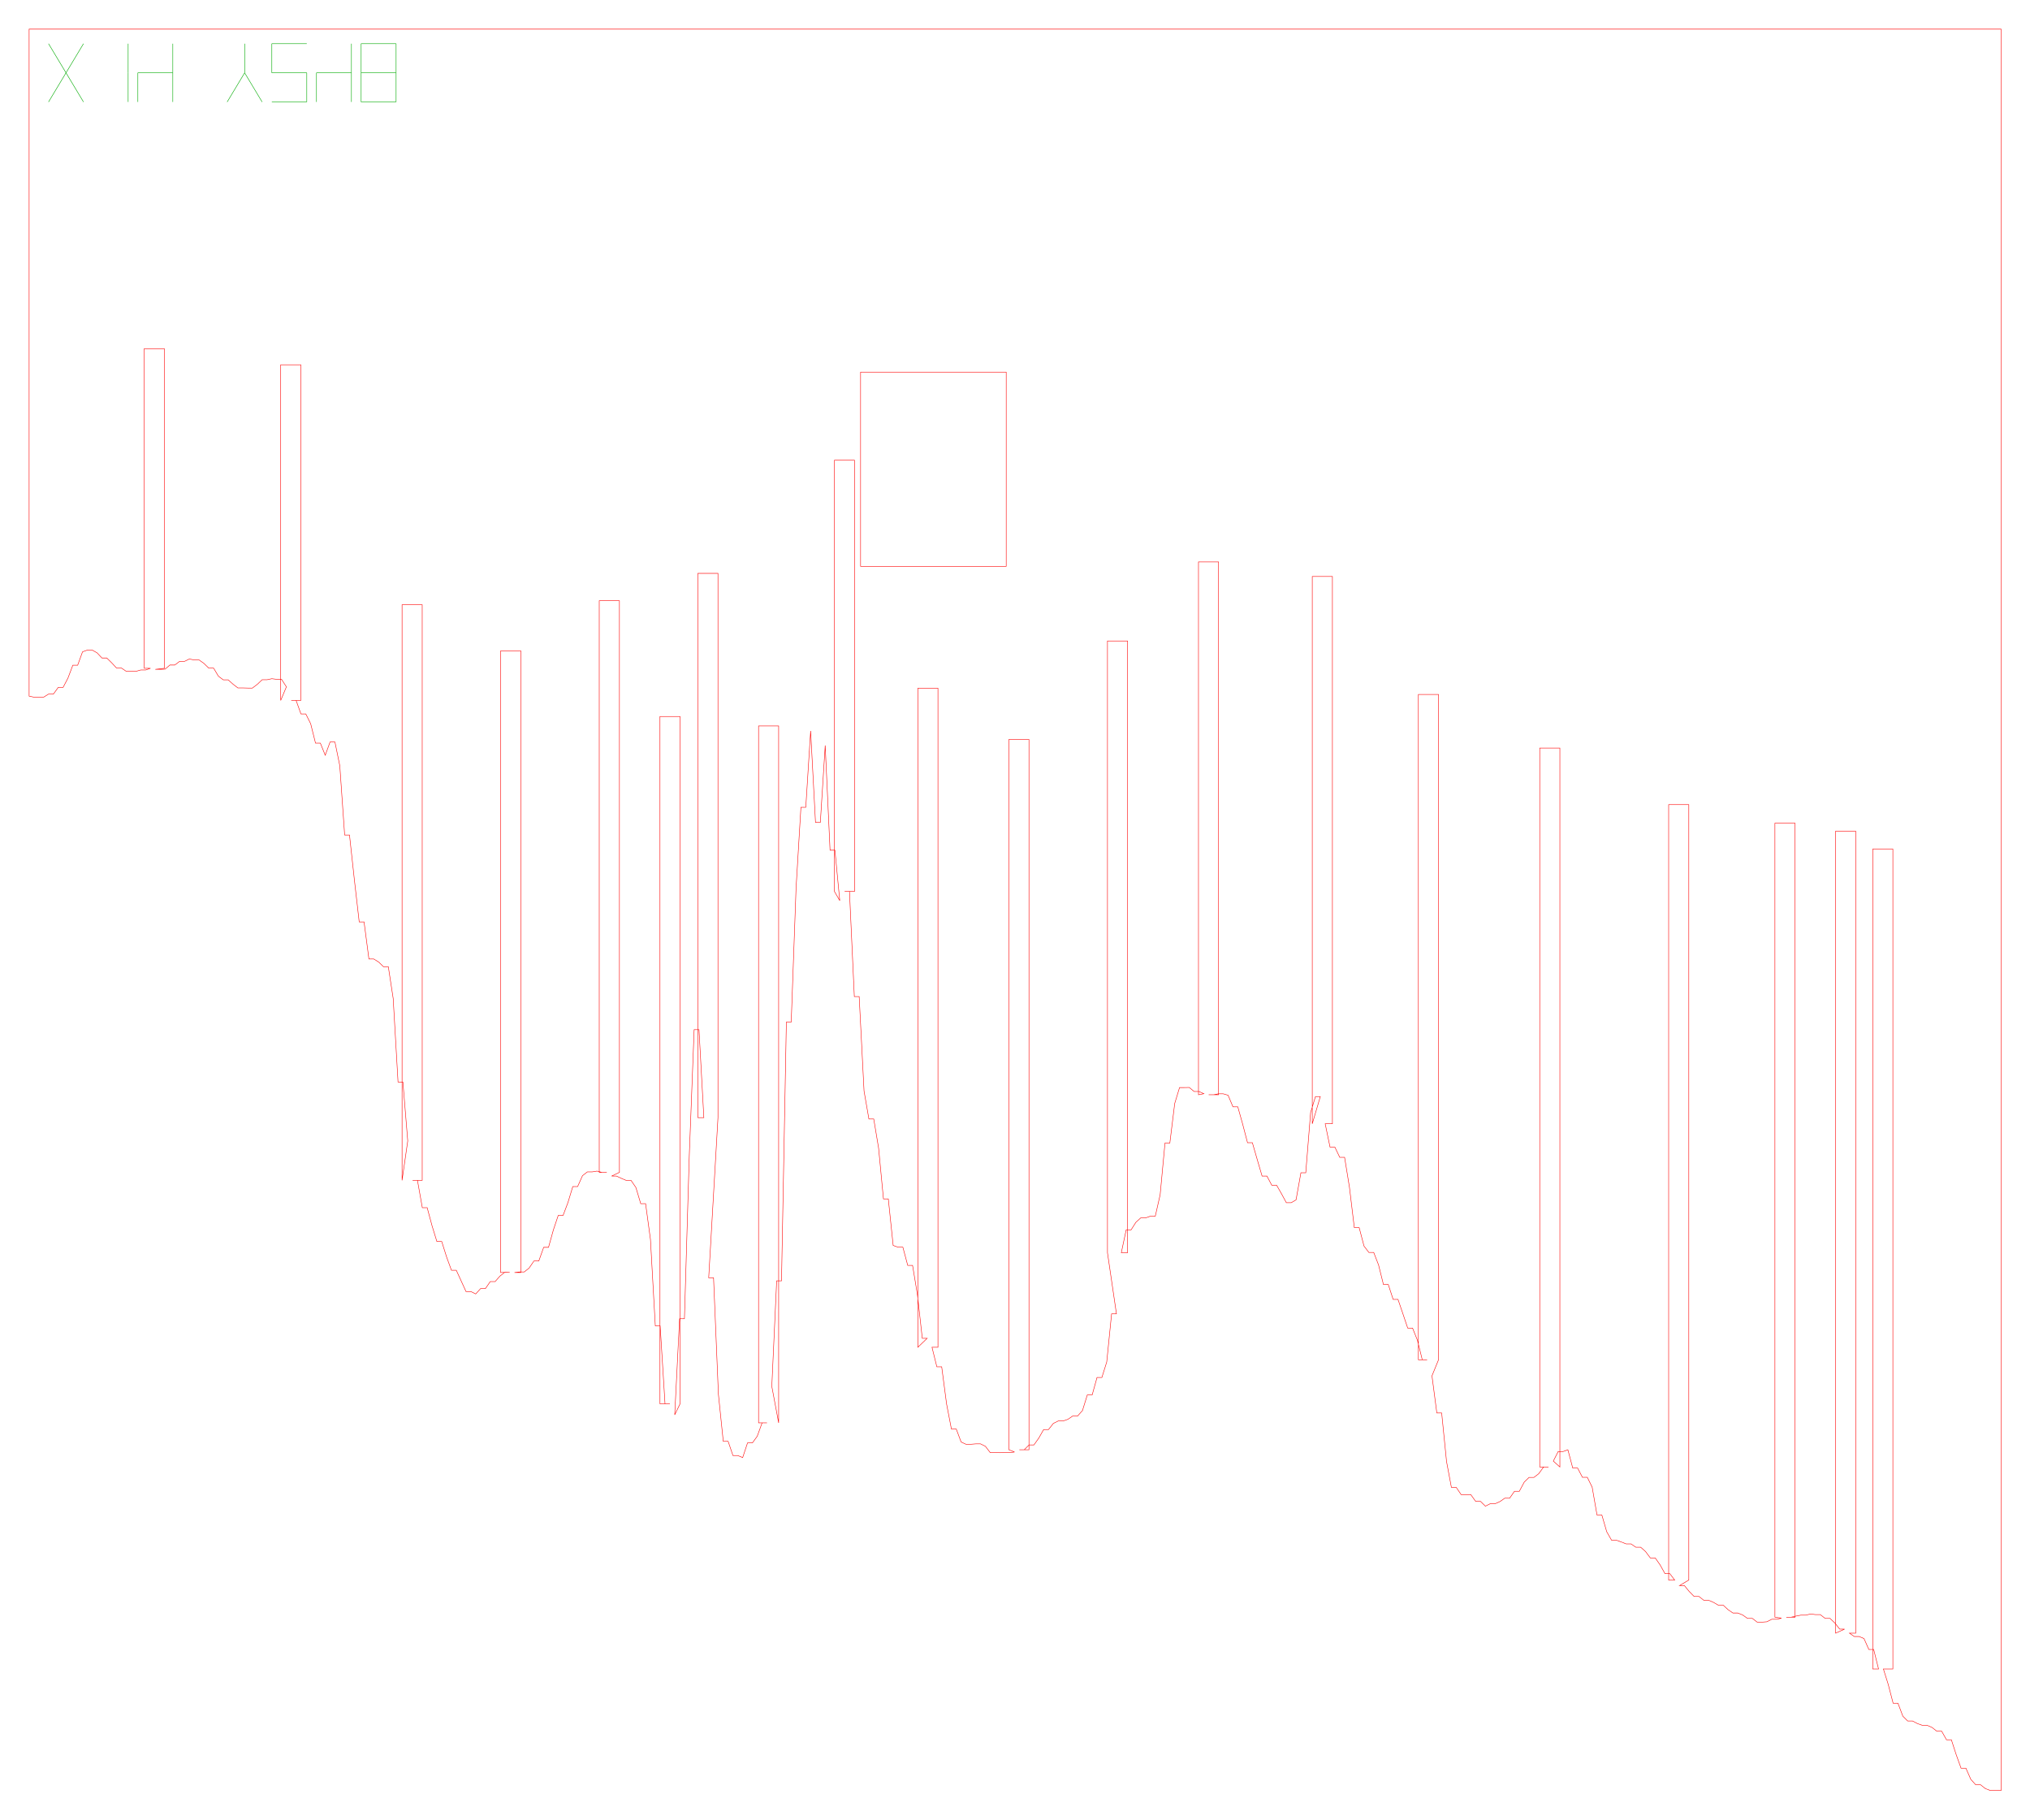
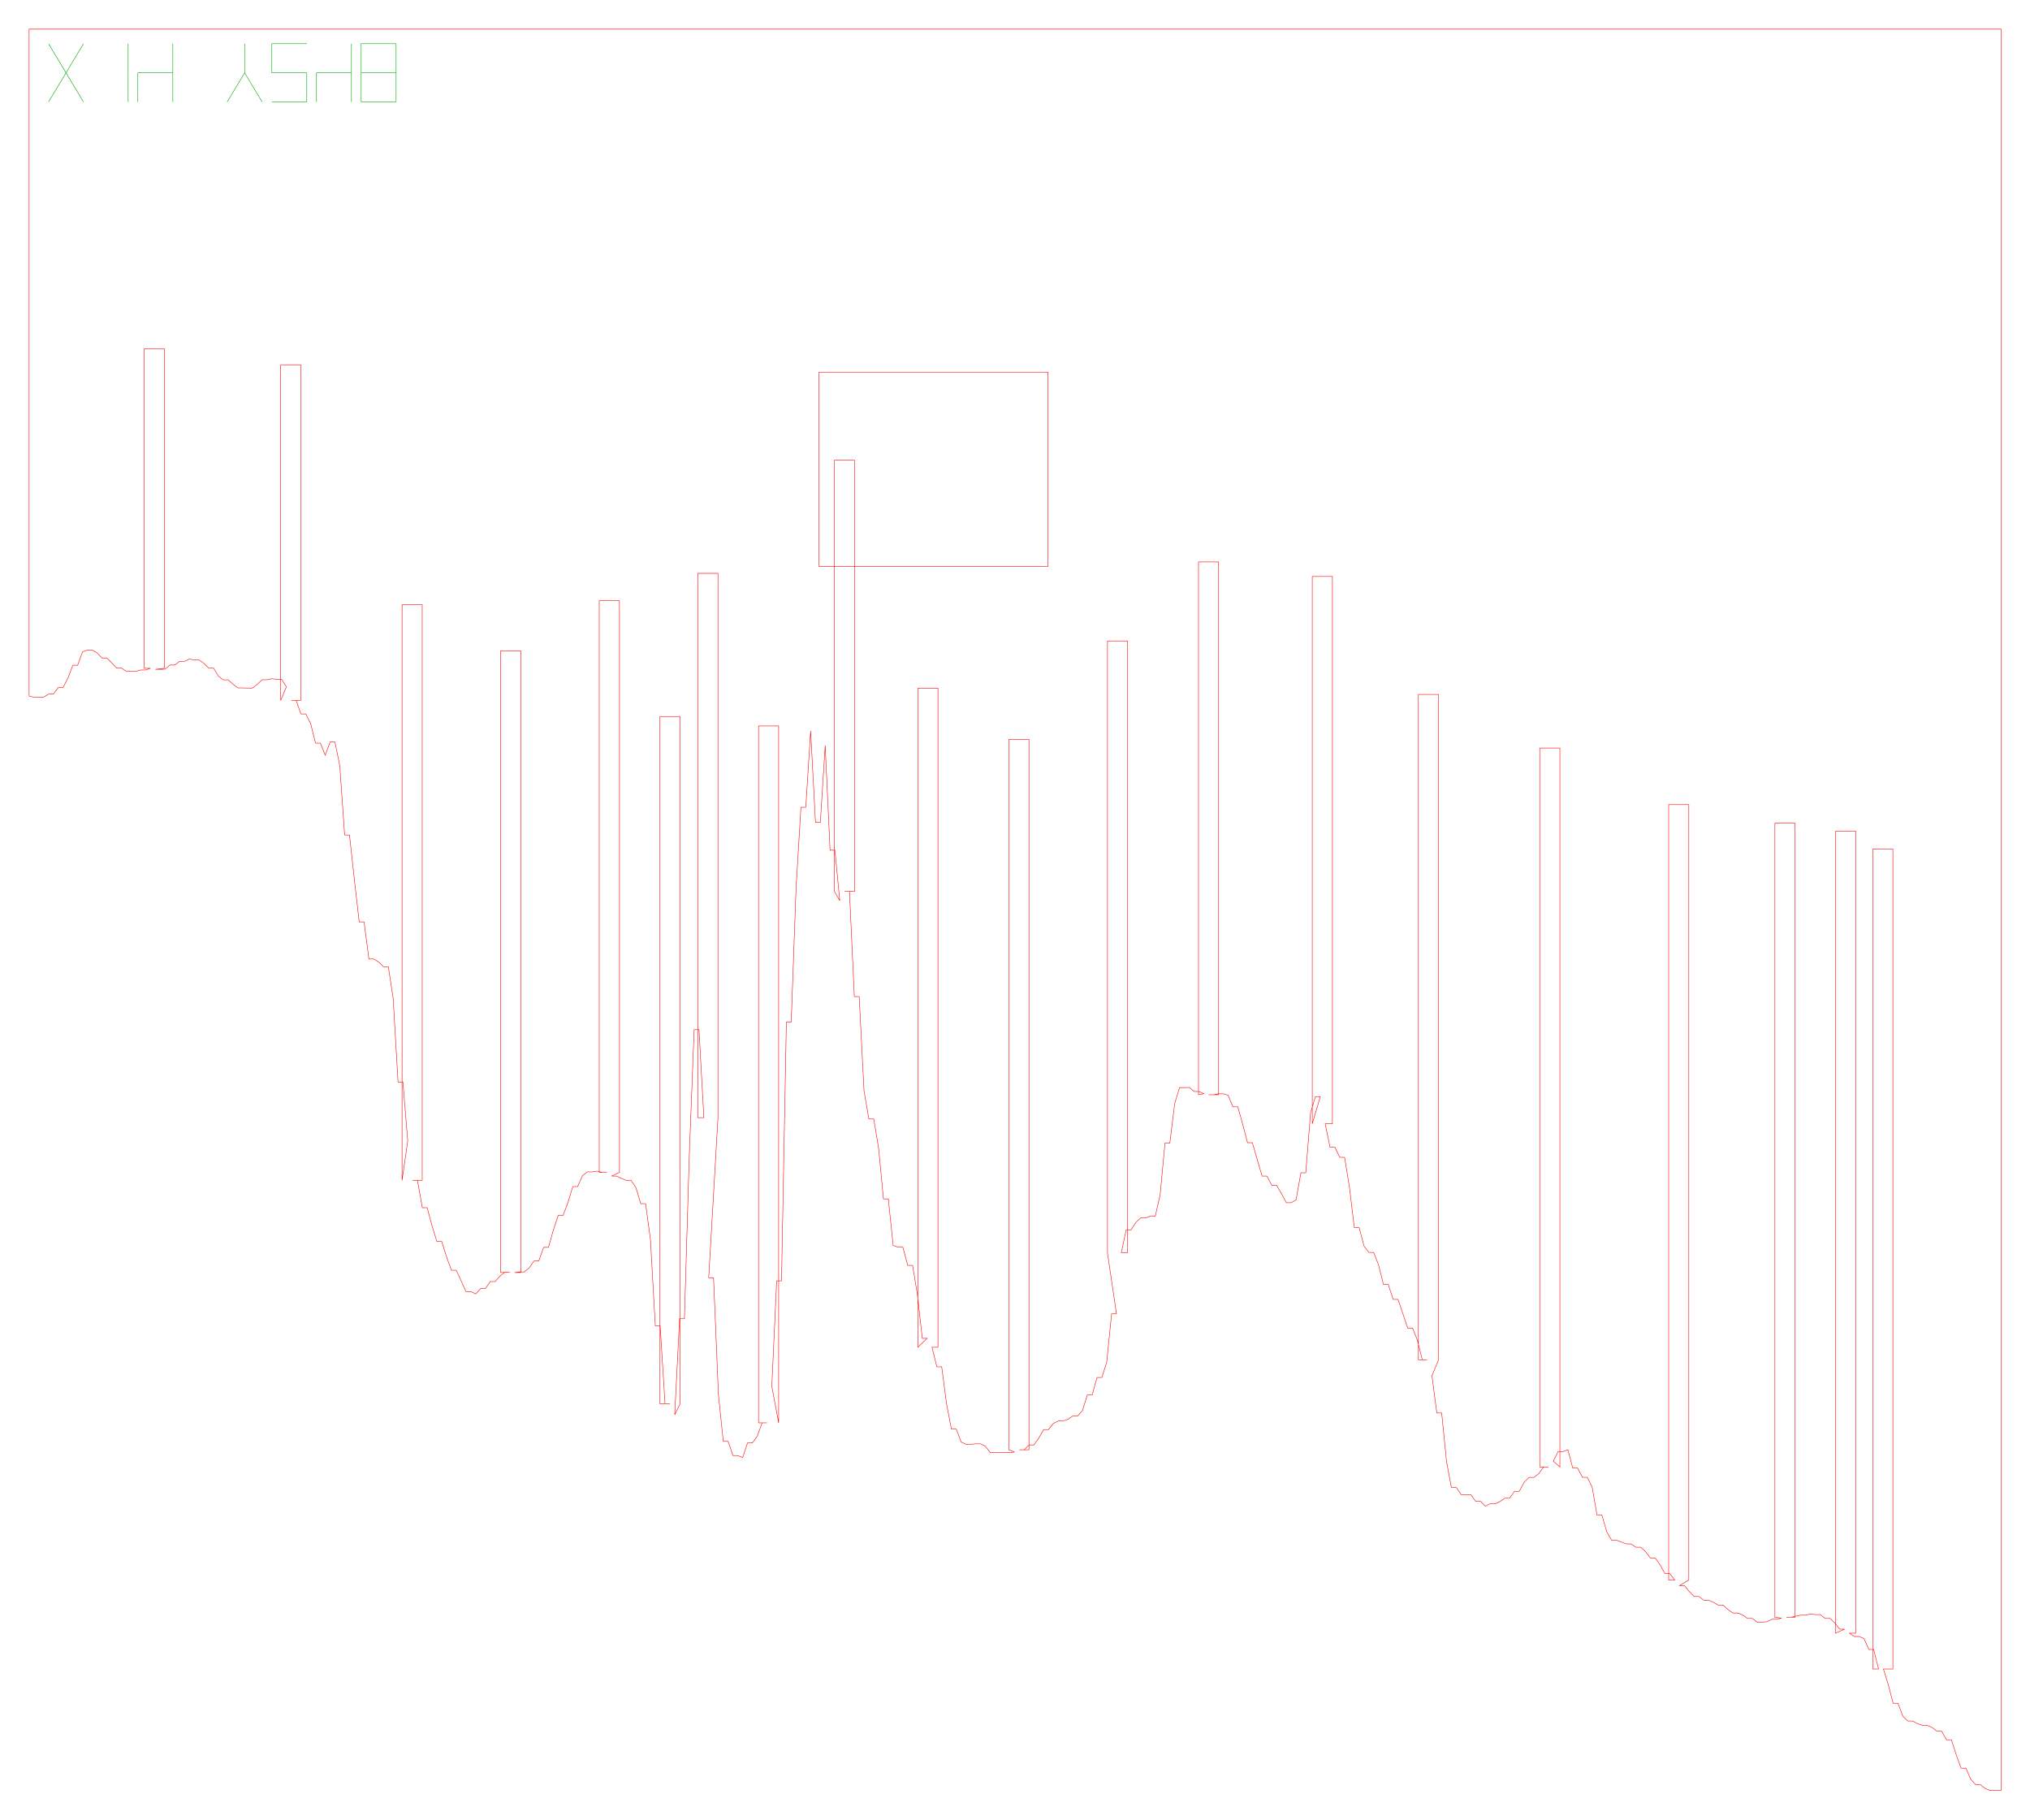
<svg xmlns="http://www.w3.org/2000/svg" width="418.2mm" height="374.8mm" viewBox="0 0 418.2 374.8">
  <path d="M 6.00,6.00 L 7.00,6.00 L 8.00,6.00 L 9.00,6.00 L 10.00,6.00 L 11.00,6.00 L 12.00,6.00 L 13.00,6.00 L 14.00,6.00 L 15.00,6.00 L 16.00,6.00 L 17.00,6.00 L 18.00,6.00 L 19.00,6.00 L 20.00,6.00 L 21.00,6.00 L 22.00,6.00 L 23.00,6.00 L 24.00,6.00 L 25.00,6.00 L 26.00,6.00 L 27.00,6.00 L 28.00,6.00 L 29.00,6.00 L 30.00,6.00 L 31.00,6.00 L 32.00,6.00 L 33.00,6.00 L 34.00,6.00 L 35.00,6.00 L 36.00,6.00 L 37.00,6.00 L 38.00,6.00 L 39.00,6.00 L 40.00,6.00 L 41.00,6.00 L 42.00,6.00 L 43.00,6.00 L 44.00,6.00 L 45.00,6.00 L 46.00,6.00 L 47.00,6.00 L 48.00,6.00 L 49.00,6.00 L 50.00,6.00 L 51.00,6.00 L 52.00,6.00 L 53.00,6.00 L 54.00,6.00 L 55.00,6.00 L 56.00,6.00 L 57.00,6.00 L 58.00,6.00 L 59.00,6.00 L 60.00,6.00 L 61.00,6.00 L 62.00,6.00 L 63.00,6.00 L 64.00,6.00 L 65.00,6.00 L 66.00,6.00 L 67.00,6.00 L 68.00,6.00 L 69.00,6.00 L 70.00,6.00 L 71.00,6.00 L 72.00,6.00 L 73.00,6.00 L 74.00,6.00 L 75.00,6.00 L 76.00,6.00 L 77.00,6.00 L 78.00,6.00 L 79.00,6.00 L 80.00,6.00 L 81.00,6.00 L 82.00,6.00 L 83.00,6.00 L 84.00,6.00 L 85.00,6.00 L 86.00,6.00 L 87.00,6.00 L 88.00,6.00 L 89.00,6.00 L 90.00,6.00 L 91.00,6.00 L 92.00,6.00 L 93.00,6.00 L 94.00,6.00 L 95.00,6.00 L 96.00,6.00 L 97.00,6.00 L 98.00,6.00 L 99.00,6.00 L 100.00,6.00 L 101.00,6.00 L 102.00,6.00 L 103.00,6.00 L 104.00,6.00 L 105.00,6.00 L 106.00,6.00 L 107.00,6.00 L 108.00,6.00 L 109.00,6.00 L 110.00,6.00 L 111.00,6.00 L 112.00,6.00 L 113.00,6.00 L 114.00,6.00 L 115.00,6.00 L 116.00,6.00 L 117.00,6.00 L 118.00,6.00 L 119.00,6.00 L 120.00,6.00 L 121.00,6.00 L 122.00,6.00 L 123.00,6.00 L 124.00,6.00 L 125.00,6.00 L 126.00,6.00 L 127.00,6.00 L 128.00,6.00 L 129.00,6.00 L 130.00,6.00 L 131.00,6.00 L 132.00,6.00 L 133.00,6.00 L 134.00,6.00 L 135.00,6.00 L 136.00,6.00 L 137.00,6.00 L 138.00,6.00 L 139.00,6.00 L 140.00,6.00 L 141.00,6.00 L 142.00,6.00 L 143.00,6.00 L 144.00,6.00 L 145.00,6.00 L 146.00,6.00 L 147.00,6.00 L 148.00,6.00 L 149.00,6.00 L 150.00,6.00 L 151.00,6.00 L 152.00,6.00 L 153.00,6.00 L 154.00,6.00 L 155.00,6.00 L 156.00,6.00 L 157.00,6.00 L 158.00,6.00 L 159.00,6.00 L 160.00,6.00 L 161.00,6.00 L 162.00,6.00 L 163.00,6.00 L 164.00,6.00 L 165.00,6.00 L 166.00,6.00 L 167.00,6.00 L 168.00,6.00 L 169.00,6.00 L 170.00,6.00 L 171.00,6.00 L 172.00,6.00 L 173.00,6.00 L 174.00,6.00 L 175.00,6.00 L 176.00,6.00 L 177.00,6.00 L 178.00,6.00 L 179.00,6.00 L 180.00,6.00 L 181.00,6.00 L 182.00,6.00 L 183.00,6.00 L 184.00,6.00 L 185.00,6.00 L 186.00,6.00 L 187.00,6.00 L 188.00,6.00 L 189.00,6.00 L 190.00,6.00 L 191.00,6.00 L 192.00,6.00 L 193.00,6.00 L 194.00,6.00 L 195.00,6.00 L 196.00,6.00 L 197.00,6.00 L 198.00,6.00 L 199.00,6.00 L 200.00,6.00 L 201.00,6.00 L 202.00,6.00 L 203.00,6.00 L 204.00,6.00 L 205.00,6.00 L 206.00,6.00 L 207.00,6.00 L 208.00,6.00 L 209.00,6.00 L 210.00,6.00 L 211.00,6.00 L 212.00,6.00 L 213.00,6.00 L 214.00,6.00 L 215.00,6.00 L 216.00,6.00 L 217.00,6.00 L 218.00,6.00 L 219.00,6.00 L 220.00,6.00 L 221.00,6.00 L 222.00,6.00 L 223.00,6.00 L 224.00,6.00 L 225.00,6.00 L 226.00,6.00 L 227.00,6.00 L 228.00,6.00 L 229.00,6.00 L 230.00,6.00 L 231.00,6.00 L 232.00,6.00 L 233.00,6.00 L 234.00,6.00 L 235.00,6.00 L 236.00,6.00 L 237.00,6.00 L 238.00,6.00 L 239.00,6.00 L 240.00,6.00 L 241.00,6.00 L 242.00,6.00 L 243.00,6.00 L 244.00,6.00 L 245.00,6.00 L 246.00,6.00 L 247.00,6.00 L 248.00,6.00 L 249.00,6.00 L 250.00,6.00 L 251.00,6.00 L 252.00,6.00 L 253.00,6.00 L 254.00,6.00 L 255.00,6.00 L 256.00,6.00 L 257.00,6.00 L 258.00,6.00 L 259.00,6.00 L 260.00,6.00 L 261.00,6.00 L 262.00,6.00 L 263.00,6.00 L 264.00,6.00 L 265.00,6.00 L 266.00,6.00 L 267.00,6.00 L 268.00,6.00 L 269.00,6.00 L 270.00,6.00 L 271.00,6.00 L 272.00,6.00 L 273.00,6.00 L 274.00,6.00 L 275.00,6.00 L 276.00,6.00 L 277.00,6.00 L 278.00,6.00 L 279.00,6.00 L 280.00,6.00 L 281.00,6.00 L 282.00,6.00 L 283.00,6.00 L 284.00,6.00 L 285.00,6.00 L 286.00,6.00 L 287.00,6.00 L 288.00,6.00 L 289.00,6.00 L 290.00,6.00 L 291.00,6.00 L 292.00,6.00 L 293.00,6.00 L 294.00,6.00 L 295.00,6.00 L 296.00,6.00 L 297.00,6.00 L 298.00,6.00 L 299.00,6.00 L 300.00,6.00 L 301.00,6.00 L 302.00,6.00 L 303.00,6.00 L 304.00,6.00 L 305.00,6.00 L 306.00,6.00 L 307.00,6.00 L 308.00,6.00 L 309.00,6.00 L 310.00,6.00 L 311.00,6.00 L 312.00,6.00 L 313.00,6.00 L 314.00,6.00 L 315.00,6.00 L 316.00,6.00 L 317.00,6.00 L 318.00,6.00 L 319.00,6.00 L 320.00,6.00 L 321.00,6.00 L 322.00,6.00 L 323.00,6.00 L 324.00,6.00 L 325.00,6.00 L 326.00,6.00 L 327.00,6.00 L 328.00,6.00 L 329.00,6.00 L 330.00,6.00 L 331.00,6.00 L 332.00,6.00 L 333.00,6.00 L 334.00,6.00 L 335.00,6.00 L 336.00,6.00 L 337.00,6.00 L 338.00,6.00 L 339.00,6.00 L 340.00,6.00 L 341.00,6.00 L 342.00,6.00 L 343.00,6.00 L 344.00,6.00 L 345.00,6.00 L 346.00,6.00 L 347.00,6.00 L 348.00,6.00 L 349.00,6.00 L 350.00,6.00 L 351.00,6.00 L 352.00,6.00 L 353.00,6.00 L 354.00,6.00 L 355.00,6.00 L 356.00,6.00 L 357.00,6.00 L 358.00,6.00 L 359.00,6.00 L 360.00,6.00 L 361.00,6.00 L 362.00,6.00 L 363.00,6.00 L 364.00,6.00 L 365.00,6.00 L 366.00,6.00 L 367.00,6.00 L 368.00,6.00 L 369.00,6.00 L 370.00,6.00 L 371.00,6.00 L 372.00,6.00 L 373.00,6.00 L 374.00,6.00 L 375.00,6.00 L 376.00,6.00 L 377.00,6.00 L 378.00,6.00 L 379.00,6.00 L 380.00,6.00 L 381.00,6.00 L 382.00,6.00 L 383.00,6.00 L 384.00,6.00 L 385.00,6.00 L 386.00,6.00 L 387.00,6.00 L 388.00,6.00 L 389.00,6.00 L 390.00,6.00 L 391.00,6.00 L 392.00,6.00 L 393.00,6.00 L 394.00,6.00 L 395.00,6.00 L 396.00,6.00 L 397.00,6.00 L 398.00,6.00 L 399.00,6.00 L 400.00,6.00 L 401.00,6.00 L 402.00,6.00 L 403.00,6.00 L 404.00,6.00 L 405.00,6.00 L 406.00,6.00 L 407.00,6.00 L 408.00,6.00 L 409.00,6.00 L 410.00,6.00 L 411.00,6.00 L 412.00,6.00 L 412.25,6.00 L 412.25,368.79 L 412.00,368.79 L 411.00,368.79 L 410.00,368.79 L 409.00,368.40 L 408.00,367.61 L 407.00,367.61 L 406.00,366.49 L 405.00,364.21 L 404.00,364.21 L 403.00,361.43 L 402.00,358.35 L 401.00,358.35 L 400.00,356.58 L 399.00,356.58 L 398.00,355.80 L 397.00,355.37 L 396.00,355.37 L 395.00,355.01 L 394.00,354.48 L 393.00,354.48 L 392.00,353.48 L 391.00,350.82 L 390.00,350.82 L 389.00,346.97 L 388.00,343.77 L 389.95,343.77 L 389.95,174.88 L 385.81,174.88 L 385.81,343.77 L 387.00,343.77 L 386.00,339.75 L 385.00,339.75 L 384.00,337.50 L 383.00,337.08 L 382.00,337.08 L 381.00,336.39 L 382.30,336.39 L 382.30,171.20 L 378.15,171.20 L 378.15,336.39 L 380.00,335.56 L 379.00,335.56 L 378.00,334.30 L 377.00,333.35 L 376.00,333.35 L 375.00,332.57 L 374.00,332.57 L 373.00,332.44 L 372.00,332.68 L 371.00,332.68 L 370.00,332.87 L 369.00,333.10 L 368.00,333.10 L 369.80,333.10 L 369.80,169.55 L 365.65,169.55 L 365.65,333.10 L 367.00,333.30 L 366.00,333.53 L 365.00,333.53 L 364.00,334.04 L 363.00,334.12 L 362.00,334.12 L 361.00,333.35 L 360.00,333.35 L 359.00,332.64 L 358.00,332.24 L 357.00,332.24 L 356.00,331.55 L 355.00,330.63 L 354.00,330.63 L 353.00,330.05 L 352.00,329.62 L 351.00,329.62 L 350.00,328.83 L 349.00,328.83 L 348.00,327.81 L 347.00,326.59 L 346.00,326.59 L 347.91,325.45 L 347.91,165.73 L 343.76,165.73 L 343.76,325.45 L 345.00,325.45 L 344.00,324.13 L 343.00,324.13 L 342.00,322.33 L 341.00,320.91 L 340.00,320.91 L 339.00,319.58 L 338.00,318.69 L 337.00,318.69 L 336.00,318.00 L 335.00,318.00 L 334.00,317.61 L 333.00,317.25 L 332.00,317.25 L 331.00,315.50 L 330.00,312.06 L 329.00,312.06 L 328.00,306.31 L 327.00,304.29 L 326.00,304.29 L 325.00,302.38 L 324.00,302.38 L 323.00,298.62 L 322.00,298.98 L 321.00,298.98 L 320.00,300.95 L 321.35,302.16 L 321.35,154.08 L 317.20,154.08 L 317.20,302.16 L 319.00,302.16 L 318.00,302.16 L 317.00,303.54 L 316.00,304.31 L 315.00,304.31 L 314.00,305.29 L 313.00,307.16 L 312.00,307.16 L 311.00,308.59 L 310.00,308.59 L 309.00,309.29 L 308.00,309.73 L 307.00,309.73 L 306.00,310.23 L 305.00,309.25 L 304.00,309.25 L 303.00,307.85 L 302.00,307.84 L 301.00,307.84 L 300.00,306.36 L 299.00,306.36 L 298.00,301.03 L 297.00,291.04 L 296.00,291.04 L 295.00,283.39 L 296.35,280.08 L 296.35,143.04 L 292.20,143.04 L 292.20,280.08 L 294.00,280.08 L 293.00,280.08 L 292.00,276.04 L 291.00,273.55 L 290.00,273.55 L 289.00,270.57 L 288.00,267.64 L 287.00,267.64 L 286.00,264.58 L 285.00,264.58 L 284.00,260.56 L 283.00,257.97 L 282.00,257.97 L 281.00,256.66 L 280.00,252.85 L 279.00,252.85 L 278.00,244.55 L 277.00,238.38 L 276.00,238.38 L 275.00,236.28 L 274.00,236.28 L 273.00,231.47 L 274.49,231.47 L 274.49,118.74 L 270.34,118.74 L 270.34,231.47 L 272.00,225.87 L 271.00,225.87 L 270.00,229.14 L 269.00,241.56 L 268.00,241.56 L 267.00,247.14 L 266.00,247.73 L 265.00,247.73 L 264.00,245.88 L 263.00,244.13 L 262.00,244.13 L 261.00,242.24 L 260.00,242.24 L 259.00,238.83 L 258.00,235.37 L 257.00,235.37 L 256.00,231.54 L 255.00,227.98 L 254.00,227.98 L 253.00,225.59 L 252.00,225.30 L 251.00,225.30 L 250.00,225.49 L 249.00,225.49 L 251.04,225.49 L 251.04,115.74 L 246.90,115.74 L 246.90,225.49 L 248.00,225.28 L 247.00,224.82 L 246.00,224.82 L 245.00,223.99 L 244.00,224.01 L 243.00,224.01 L 242.00,227.30 L 241.00,235.44 L 240.00,235.44 L 239.00,246.10 L 238.00,250.50 L 237.00,250.50 L 236.00,250.86 L 235.00,250.86 L 234.00,251.77 L 233.00,253.34 L 232.00,253.34 L 231.00,258.03 L 232.29,258.03 L 232.29,132.02 L 228.15,132.02 L 228.15,258.03 L 230.00,270.62 L 229.00,270.62 L 228.00,280.53 L 227.00,283.72 L 226.00,283.72 L 225.00,287.31 L 224.00,287.31 L 223.00,290.54 L 222.00,291.66 L 221.00,291.66 L 220.00,292.34 L 219.00,292.69 L 218.00,292.69 L 217.00,293.19 L 216.00,294.45 L 215.00,294.45 L 214.00,296.21 L 213.00,297.62 L 212.00,297.62 L 211.00,298.61 L 210.00,298.61 L 211.98,298.61 L 211.98,152.31 L 207.84,152.31 L 207.84,298.61 L 209.00,299.08 L 208.00,299.20 L 207.00,299.20 L 206.00,299.22 L 205.00,299.20 L 204.00,299.20 L 203.00,297.90 L 202.00,297.40 L 201.00,297.40 L 200.00,297.48 L 199.00,297.48 L 198.00,297.02 L 197.00,294.35 L 196.00,294.35 L 195.00,289.15 L 194.00,281.53 L 193.00,281.53 L 192.00,277.50 L 193.23,277.50 L 193.23,141.75 L 189.09,141.75 L 189.09,277.50 L 191.00,275.66 L 190.00,275.66 L 189.00,266.69 L 188.00,260.64 L 187.00,260.64 L 186.00,256.89 L 185.00,256.89 L 184.00,256.53 L 183.00,246.94 L 182.00,246.94 L 181.00,236.49 L 180.00,230.48 L 179.00,230.48 L 178.00,224.71 L 177.00,205.27 L 176.00,205.27 L 175.00,183.61 L 174.00,183.61 L 176.04,183.61 L 176.04,94.80 L 171.90,94.80 L 171.90,183.61 L 173.00,185.51 L 172.00,175.12 L 171.00,175.12 L 170.00,153.56 L 169.00,169.39 L 168.00,169.39 L 167.00,150.55 L 166.00,166.28 L 165.00,166.28 L 164.00,182.87 L 163.00,210.52 L 162.00,210.52 L 161.00,263.82 L 160.00,263.82 L 159.00,285.56 L 160.41,293.07 L 160.41,149.53 L 156.27,149.53 L 156.27,293.07 L 158.00,293.07 L 157.00,293.07 L 156.00,295.83 L 155.00,297.20 L 154.00,297.20 L 153.00,300.22 L 152.00,299.81 L 151.00,299.81 L 150.00,296.88 L 149.00,296.88 L 148.00,287.19 L 147.00,263.19 L 146.00,263.19 L 147.91,230.21 L 147.91,118.10 L 143.77,118.10 L 143.77,230.21 L 145.00,230.21 L 144.00,212.08 L 143.00,212.08 L 142.00,237.98 L 141.00,271.62 L 140.00,271.62 L 139.00,291.42 L 140.10,289.15 L 140.10,147.58 L 135.96,147.58 L 135.96,289.15 L 138.00,289.15 L 137.00,289.15 L 136.00,273.10 L 135.00,273.10 L 134.00,255.29 L 133.00,247.93 L 132.00,247.93 L 131.00,244.59 L 130.00,243.13 L 129.00,243.13 L 128.00,242.71 L 127.00,242.24 L 126.00,242.24 L 127.61,241.48 L 127.61,123.74 L 123.45,123.74 L 123.45,241.48 L 125.00,241.48 L 124.00,241.48 L 123.00,241.22 L 122.00,241.38 L 121.00,241.38 L 120.00,242.16 L 119.00,244.40 L 118.00,244.40 L 117.00,247.70 L 116.00,250.35 L 115.00,250.35 L 114.00,253.34 L 113.00,256.92 L 112.00,256.92 L 111.00,259.73 L 110.00,259.73 L 109.00,261.19 L 108.00,261.99 L 107.00,261.99 L 106.00,262.11 L 107.30,262.11 L 107.30,134.06 L 103.14,134.06 L 103.14,262.11 L 105.00,262.05 L 104.00,262.05 L 103.00,262.84 L 102.00,263.97 L 101.00,263.97 L 100.00,265.42 L 99.00,265.42 L 98.00,266.52 L 97.00,266.02 L 96.00,266.02 L 95.00,263.83 L 94.00,261.64 L 93.00,261.64 L 92.00,258.90 L 91.00,255.72 L 90.00,255.72 L 89.00,252.46 L 88.00,248.75 L 87.00,248.75 L 86.00,243.12 L 85.00,243.12 L 86.98,243.12 L 86.98,124.56 L 82.83,124.56 L 82.83,243.12 L 84.00,235.00 L 83.00,222.87 L 82.00,222.87 L 81.00,205.66 L 80.00,199.12 L 79.00,199.12 L 78.00,198.15 L 77.00,197.53 L 76.00,197.53 L 75.00,189.89 L 74.00,189.89 L 73.00,181.17 L 72.00,171.99 L 71.00,171.99 L 70.00,157.72 L 69.00,152.83 L 68.00,152.83 L 67.00,155.56 L 66.00,153.07 L 65.00,153.07 L 64.00,149.07 L 63.00,147.06 L 62.00,147.06 L 61.00,144.27 L 60.00,144.27 L 61.98,144.27 L 61.98,75.14 L 57.83,75.14 L 57.83,144.27 L 59.00,141.47 L 58.00,139.92 L 57.00,139.92 L 56.00,139.80 L 55.00,140.01 L 54.00,140.01 L 53.00,140.96 L 52.00,141.72 L 51.00,141.72 L 50.00,141.69 L 49.00,141.69 L 48.00,140.92 L 47.00,140.03 L 46.00,140.03 L 45.00,139.29 L 44.00,137.61 L 43.00,137.61 L 42.00,136.63 L 41.00,135.93 L 40.00,135.93 L 39.00,135.74 L 38.00,136.23 L 37.00,136.23 L 36.00,136.98 L 35.00,136.98 L 34.00,137.83 L 33.00,137.87 L 32.00,137.87 L 33.86,137.65 L 33.86,71.83 L 29.71,71.83 L 29.71,137.65 L 31.00,137.65 L 30.00,138.00 L 29.00,138.00 L 28.00,138.28 L 27.00,138.27 L 26.00,138.27 L 25.00,137.59 L 24.00,137.59 L 23.00,136.51 L 22.00,135.53 L 21.00,135.53 L 20.00,134.47 L 19.00,133.90 L 18.00,133.90 L 17.00,134.26 L 16.00,137.02 L 15.00,137.02 L 14.00,139.67 L 13.00,141.58 L 12.00,141.58 L 11.00,142.97 L 10.00,142.97 L 9.00,143.59 L 8.00,143.60 L 7.00,143.60 L 6.00,143.39 L 6.00,6.00 Z" fill="none" stroke="#f00" stroke-width="0.1" />
-   <path d="M 177.29,76.65 L 207.29,76.65 L 207.29,116.65 L 177.29,116.65 L 177.29,76.65 Z" fill="none" stroke="#f00" stroke-width="0.1" />
+   <path d="M 168.70,76.65 L 215.89,76.65 L 215.89,116.65 L 168.70,116.65 L 168.70,76.65 Z" fill="none" stroke="#f00" stroke-width="0.1" />
  <path d="M 10.00,21.00 L 17.20,9.00" fill="none" stroke="#0a0" stroke-width="0.1" />
  <path d="M 10.00,9.00 L 17.20,21.00" fill="none" stroke="#0a0" stroke-width="0.1" />
  <path d="M 26.40,21.00 L 26.40,15.00" fill="none" stroke="#0a0" stroke-width="0.1" />
  <path d="M 26.40,15.00 L 26.40,9.00" fill="none" stroke="#0a0" stroke-width="0.1" />
  <path d="M 28.40,21.00 L 28.40,15.00" fill="none" stroke="#0a0" stroke-width="0.1" />
  <path d="M 28.40,15.00 L 35.60,15.00" fill="none" stroke="#0a0" stroke-width="0.1" />
  <path d="M 35.60,21.00 L 35.60,15.00" fill="none" stroke="#0a0" stroke-width="0.1" />
  <path d="M 35.60,15.00 L 35.60,9.00" fill="none" stroke="#0a0" stroke-width="0.1" />
  <path d="M 46.80,21.00 L 50.40,15.00" fill="none" stroke="#0a0" stroke-width="0.1" />
  <path d="M 54.00,21.00 L 50.40,15.00" fill="none" stroke="#0a0" stroke-width="0.1" />
  <path d="M 50.40,15.00 L 50.40,9.00" fill="none" stroke="#0a0" stroke-width="0.1" />
  <path d="M 56.00,21.00 L 63.20,21.00" fill="none" stroke="#0a0" stroke-width="0.1" />
  <path d="M 63.20,21.00 L 63.20,15.00" fill="none" stroke="#0a0" stroke-width="0.1" />
  <path d="M 56.00,15.00 L 63.20,15.00" fill="none" stroke="#0a0" stroke-width="0.1" />
  <path d="M 56.00,15.00 L 56.00,9.00" fill="none" stroke="#0a0" stroke-width="0.1" />
  <path d="M 56.00,9.00 L 63.20,9.00" fill="none" stroke="#0a0" stroke-width="0.1" />
  <path d="M 65.20,21.00 L 65.20,15.00" fill="none" stroke="#0a0" stroke-width="0.1" />
  <path d="M 65.20,15.00 L 72.40,15.00" fill="none" stroke="#0a0" stroke-width="0.1" />
  <path d="M 72.40,21.00 L 72.40,15.00" fill="none" stroke="#0a0" stroke-width="0.1" />
  <path d="M 72.40,15.00 L 72.40,9.00" fill="none" stroke="#0a0" stroke-width="0.1" />
  <path d="M 74.40,21.00 L 81.60,21.00" fill="none" stroke="#0a0" stroke-width="0.1" />
  <path d="M 81.60,21.00 L 81.60,15.00" fill="none" stroke="#0a0" stroke-width="0.1" />
  <path d="M 81.60,15.00 L 81.60,9.00" fill="none" stroke="#0a0" stroke-width="0.1" />
  <path d="M 74.40,9.00 L 81.60,9.00" fill="none" stroke="#0a0" stroke-width="0.1" />
  <path d="M 74.40,15.00 L 74.40,9.00" fill="none" stroke="#0a0" stroke-width="0.1" />
  <path d="M 74.40,21.00 L 74.40,15.00" fill="none" stroke="#0a0" stroke-width="0.1" />
  <path d="M 74.40,15.00 L 81.60,15.00" fill="none" stroke="#0a0" stroke-width="0.1" />
</svg>
